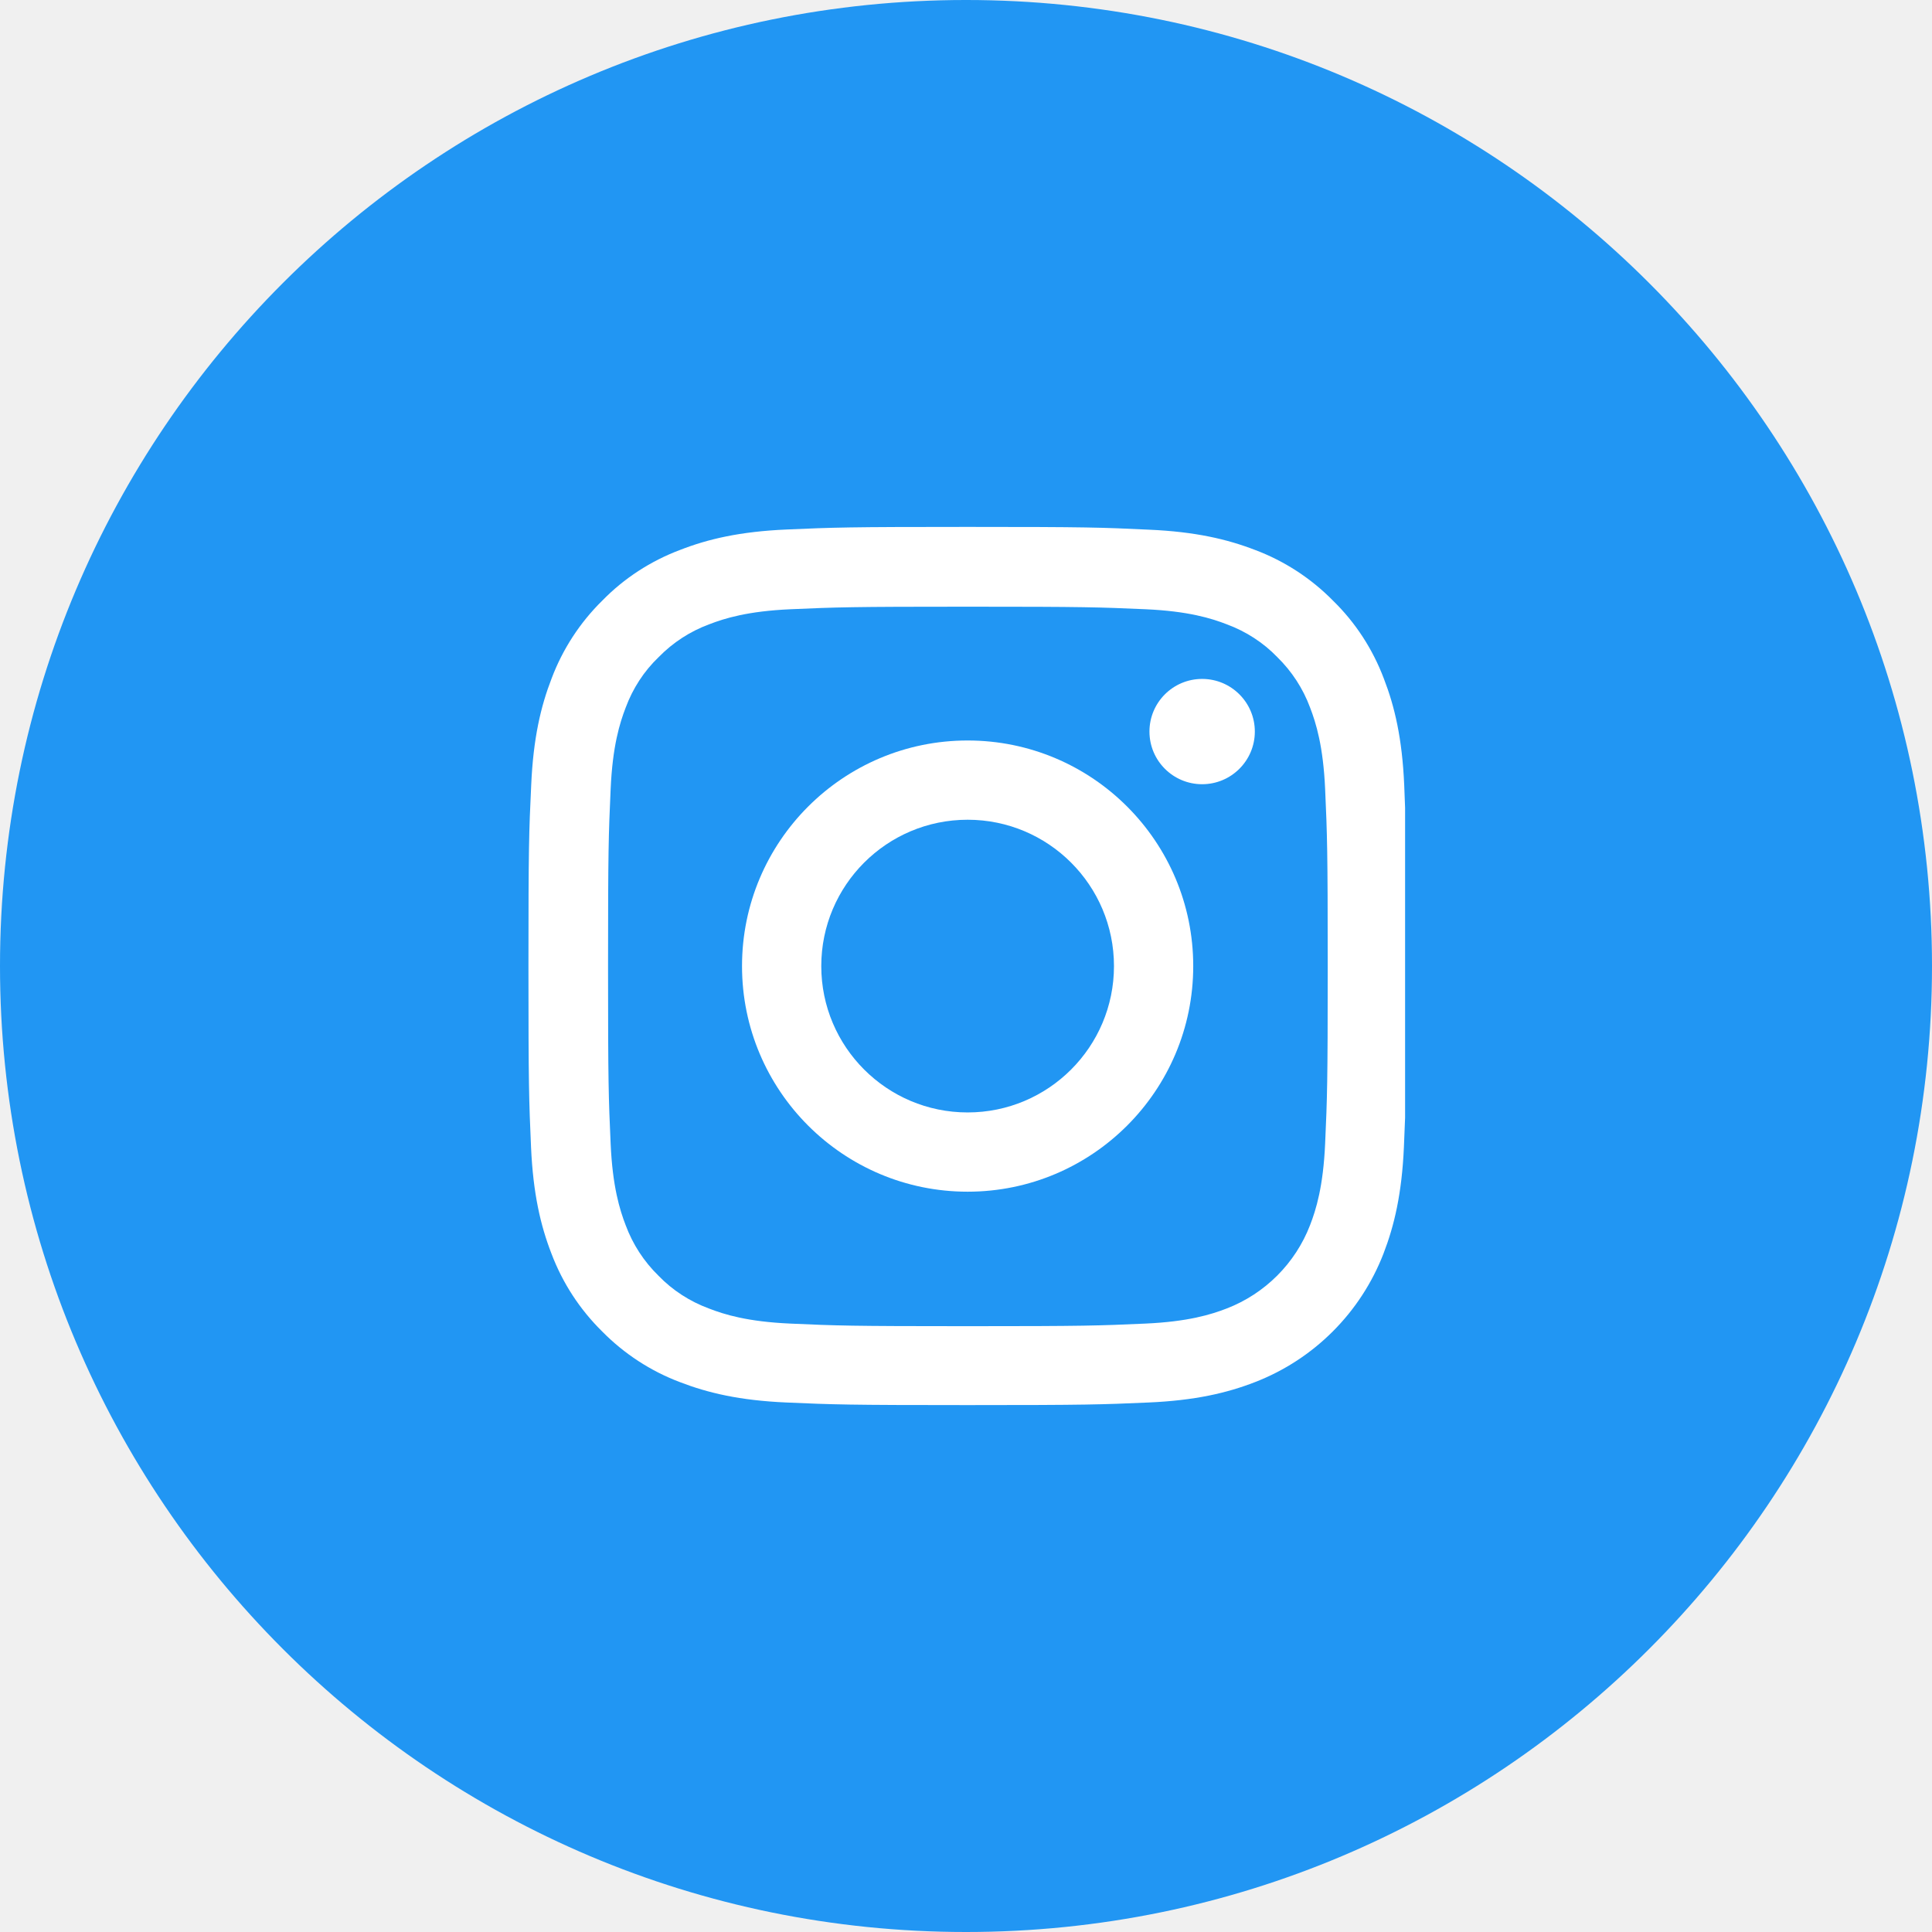
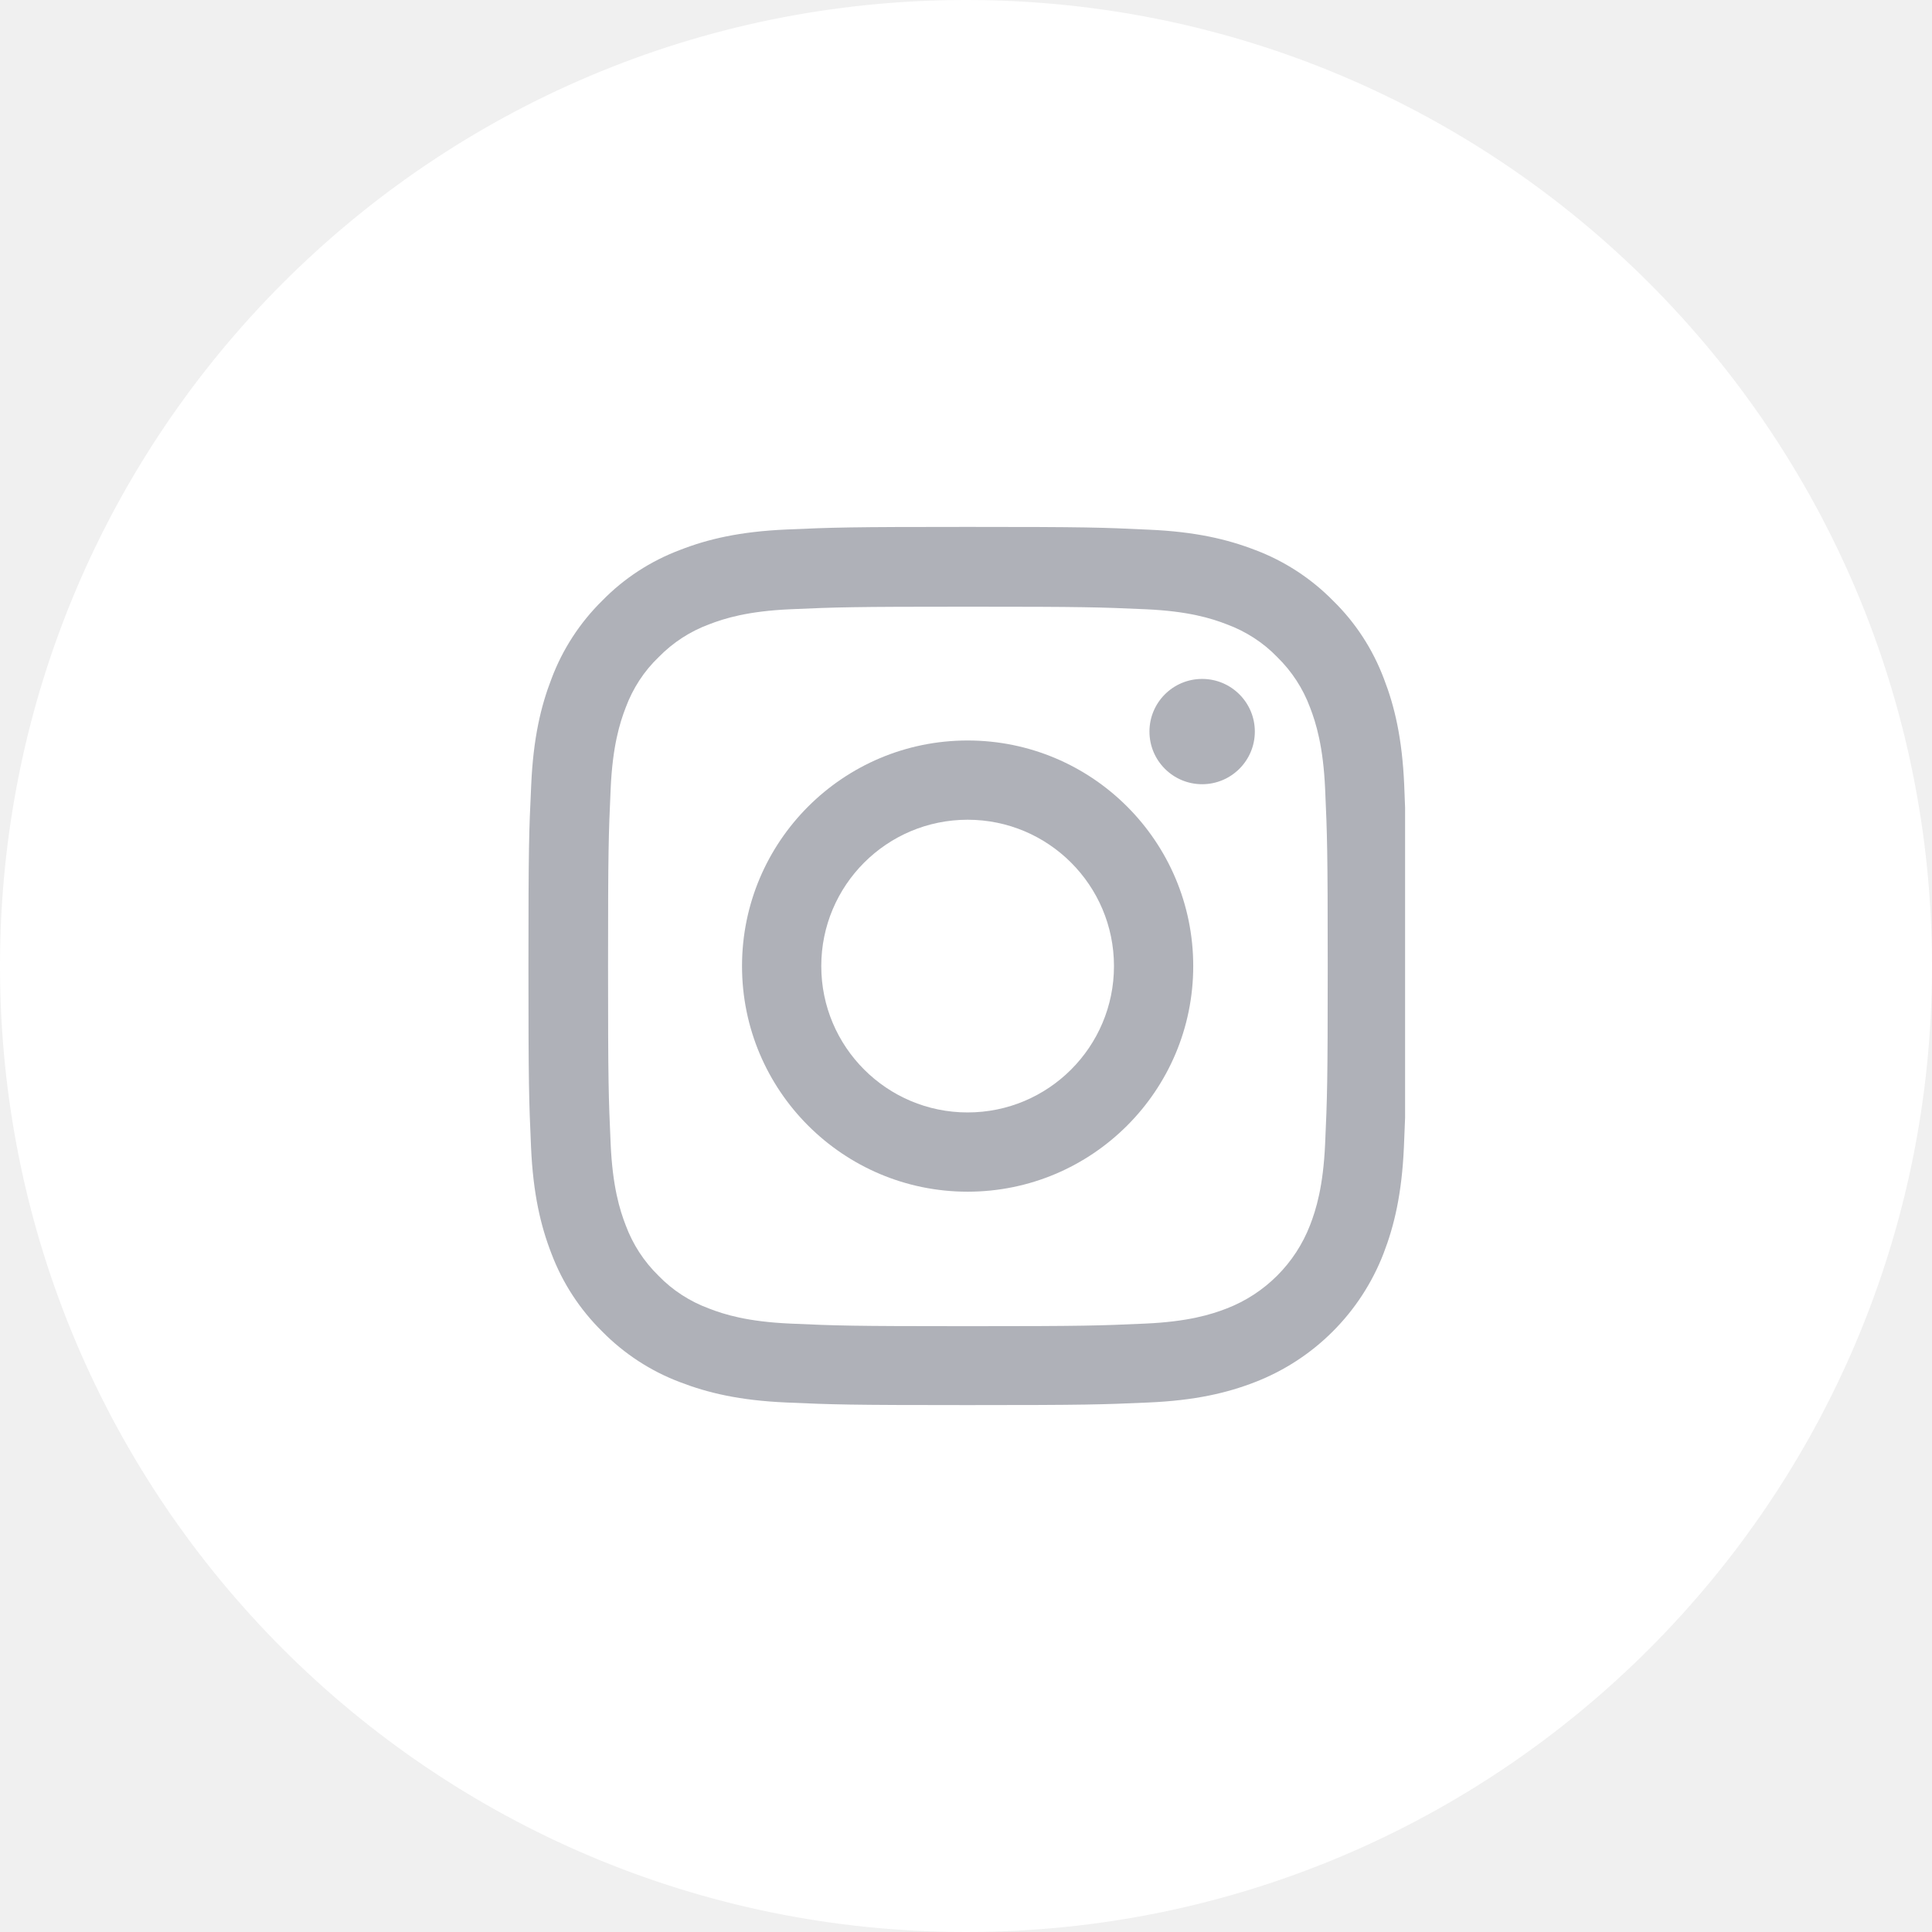
<svg xmlns="http://www.w3.org/2000/svg" width="44" height="44" viewBox="0 0 44 44" fill="none">
-   <path d="M44 22C44 28.075 41.538 33.575 37.556 37.556C33.575 41.538 28.075 44 22 44C15.925 44 10.425 41.538 6.444 37.556C2.462 33.575 0 28.075 0 22C0 15.925 2.462 10.425 6.444 6.444C10.425 2.462 15.925 -6.10352e-05 22 -6.10352e-05C28.075 -6.10352e-05 33.575 2.462 37.556 6.444C41.538 10.425 44 15.925 44 22Z" fill="#2196F3" />
-   <g clip-path="url(#clip0_1_662)">
-     <path d="M31.98 17.88C31.934 16.817 31.762 16.087 31.516 15.454C31.262 14.782 30.871 14.18 30.359 13.68C29.859 13.172 29.253 12.777 28.589 12.527C27.952 12.281 27.226 12.109 26.163 12.063C25.092 12.012 24.753 12 22.037 12C19.322 12 18.982 12.012 17.915 12.059C16.852 12.105 16.122 12.277 15.489 12.524C14.817 12.777 14.215 13.168 13.715 13.68C13.207 14.18 12.813 14.786 12.563 15.45C12.316 16.087 12.145 16.813 12.098 17.876C12.047 18.947 12.035 19.287 12.035 22.002C12.035 24.717 12.047 25.057 12.094 26.124C12.141 27.186 12.313 27.917 12.559 28.55C12.813 29.222 13.207 29.824 13.715 30.324C14.215 30.832 14.821 31.227 15.485 31.477C16.122 31.723 16.849 31.895 17.911 31.941C18.978 31.988 19.318 32 22.033 32C24.749 32 25.088 31.988 26.155 31.941C27.218 31.895 27.948 31.723 28.581 31.477C29.925 30.957 30.988 29.894 31.508 28.55C31.754 27.913 31.926 27.186 31.973 26.124C32.02 25.057 32.031 24.717 32.031 22.002C32.031 19.287 32.027 18.947 31.98 17.88ZM30.179 26.046C30.136 27.023 29.972 27.55 29.836 27.901C29.5 28.773 28.808 29.464 27.937 29.8C27.585 29.937 27.054 30.101 26.081 30.144C25.026 30.191 24.71 30.203 22.041 30.203C19.373 30.203 19.052 30.191 18.001 30.144C17.024 30.101 16.497 29.937 16.145 29.8C15.712 29.64 15.317 29.386 14.997 29.054C14.665 28.73 14.411 28.339 14.25 27.905C14.114 27.554 13.95 27.023 13.907 26.05C13.86 24.995 13.848 24.678 13.848 22.01C13.848 19.341 13.86 19.021 13.907 17.97C13.95 16.993 14.114 16.466 14.25 16.114C14.411 15.68 14.665 15.286 15.001 14.965C15.325 14.633 15.716 14.379 16.149 14.219C16.501 14.082 17.032 13.918 18.005 13.875C19.06 13.829 19.377 13.817 22.045 13.817C24.717 13.817 25.034 13.829 26.085 13.875C27.062 13.918 27.589 14.082 27.941 14.219C28.374 14.379 28.769 14.633 29.089 14.965C29.421 15.29 29.675 15.68 29.836 16.114C29.972 16.466 30.136 16.997 30.179 17.97C30.226 19.025 30.238 19.341 30.238 22.01C30.238 24.678 30.226 24.991 30.179 26.046Z" fill="white" />
-     <path d="M22.037 16.864C19.201 16.864 16.899 19.165 16.899 22.002C16.899 24.838 19.201 27.14 22.037 27.14C24.874 27.14 27.175 24.838 27.175 22.002C27.175 19.165 24.874 16.864 22.037 16.864ZM22.037 25.335C20.197 25.335 18.704 23.842 18.704 22.002C18.704 20.162 20.197 18.669 22.037 18.669C23.877 18.669 25.37 20.162 25.37 22.002C25.37 23.842 23.877 25.335 22.037 25.335Z" fill="white" />
-     <path d="M28.578 16.661C28.578 17.323 28.04 17.86 27.378 17.86C26.715 17.86 26.178 17.323 26.178 16.661C26.178 15.999 26.715 15.462 27.378 15.462C28.04 15.462 28.578 15.999 28.578 16.661Z" fill="white" />
+   <path d="M44 22C44 28.075 41.538 33.575 37.556 37.556C33.575 41.538 28.075 44 22 44C15.925 44 10.425 41.538 6.444 37.556C2.462 33.575 0 28.075 0 22C0 15.925 2.462 10.425 6.444 6.444C10.425 2.462 15.925 -6.10352e-05 22 -6.10352e-05C28.075 -6.10352e-05 33.575 2.462 37.556 6.444C41.538 10.425 44 15.925 44 22Z" fill="white" />
+   <g clip-path="url(#clip0_1_690)">
+     <path d="M31.98 17.88C31.934 16.817 31.762 16.087 31.516 15.454C31.262 14.782 30.871 14.18 30.359 13.68C29.859 13.172 29.253 12.777 28.589 12.527C27.952 12.281 27.226 12.109 26.163 12.063C25.092 12.012 24.753 12 22.037 12C19.322 12 18.982 12.012 17.915 12.059C16.852 12.105 16.122 12.277 15.489 12.524C14.817 12.777 14.215 13.168 13.715 13.68C13.207 14.18 12.813 14.786 12.563 15.45C12.316 16.087 12.145 16.813 12.098 17.876C12.047 18.947 12.035 19.287 12.035 22.002C12.035 24.717 12.047 25.057 12.094 26.124C12.141 27.186 12.313 27.917 12.559 28.55C12.813 29.222 13.207 29.824 13.715 30.324C14.215 30.832 14.821 31.227 15.485 31.477C16.122 31.723 16.849 31.895 17.911 31.941C18.978 31.988 19.318 32 22.033 32C24.749 32 25.088 31.988 26.155 31.941C27.218 31.895 27.948 31.723 28.581 31.477C29.925 30.957 30.988 29.894 31.508 28.55C31.754 27.913 31.926 27.186 31.973 26.124C32.02 25.057 32.031 24.717 32.031 22.002C32.031 19.287 32.027 18.947 31.98 17.88ZM30.179 26.046C30.136 27.023 29.972 27.55 29.836 27.901C29.5 28.773 28.808 29.464 27.937 29.8C27.585 29.937 27.054 30.101 26.081 30.144C25.026 30.191 24.71 30.203 22.041 30.203C19.373 30.203 19.052 30.191 18.001 30.144C17.024 30.101 16.497 29.937 16.145 29.8C15.712 29.64 15.317 29.386 14.997 29.054C14.665 28.73 14.411 28.339 14.25 27.905C14.114 27.554 13.95 27.023 13.907 26.05C13.86 24.995 13.848 24.678 13.848 22.01C13.848 19.341 13.86 19.021 13.907 17.97C13.95 16.993 14.114 16.466 14.25 16.114C14.411 15.68 14.665 15.286 15.001 14.965C15.325 14.633 15.716 14.379 16.149 14.219C16.501 14.082 17.032 13.918 18.005 13.875C19.06 13.829 19.377 13.817 22.045 13.817C24.717 13.817 25.034 13.829 26.085 13.875C27.062 13.918 27.589 14.082 27.941 14.219C28.374 14.379 28.769 14.633 29.089 14.965C29.421 15.29 29.675 15.68 29.836 16.114C29.972 16.466 30.136 16.997 30.179 17.97C30.226 19.025 30.238 19.341 30.238 22.01C30.238 24.678 30.226 24.991 30.179 26.046Z" fill="#AFB1B8" />
+     <path d="M22.037 16.864C19.201 16.864 16.899 19.165 16.899 22.002C16.899 24.838 19.201 27.14 22.037 27.14C24.874 27.14 27.175 24.838 27.175 22.002C27.175 19.165 24.874 16.864 22.037 16.864ZM22.037 25.335C20.197 25.335 18.704 23.842 18.704 22.002C18.704 20.162 20.197 18.669 22.037 18.669C23.877 18.669 25.37 20.162 25.37 22.002C25.37 23.842 23.877 25.335 22.037 25.335Z" fill="#AFB1B8" />
+     <path d="M28.578 16.661C28.578 17.323 28.04 17.86 27.378 17.86C26.715 17.86 26.178 17.323 26.178 16.661C26.178 15.999 26.715 15.462 27.378 15.462C28.04 15.462 28.578 15.999 28.578 16.661Z" fill="#AFB1B8" />
  </g>
  <defs>
-     <clipPath id="clip0_1_662">
+     <clipPath id="clip0_1_690">
      <rect width="20" height="20" fill="white" transform="translate(12 12)" />
    </clipPath>
  </defs>
</svg>
